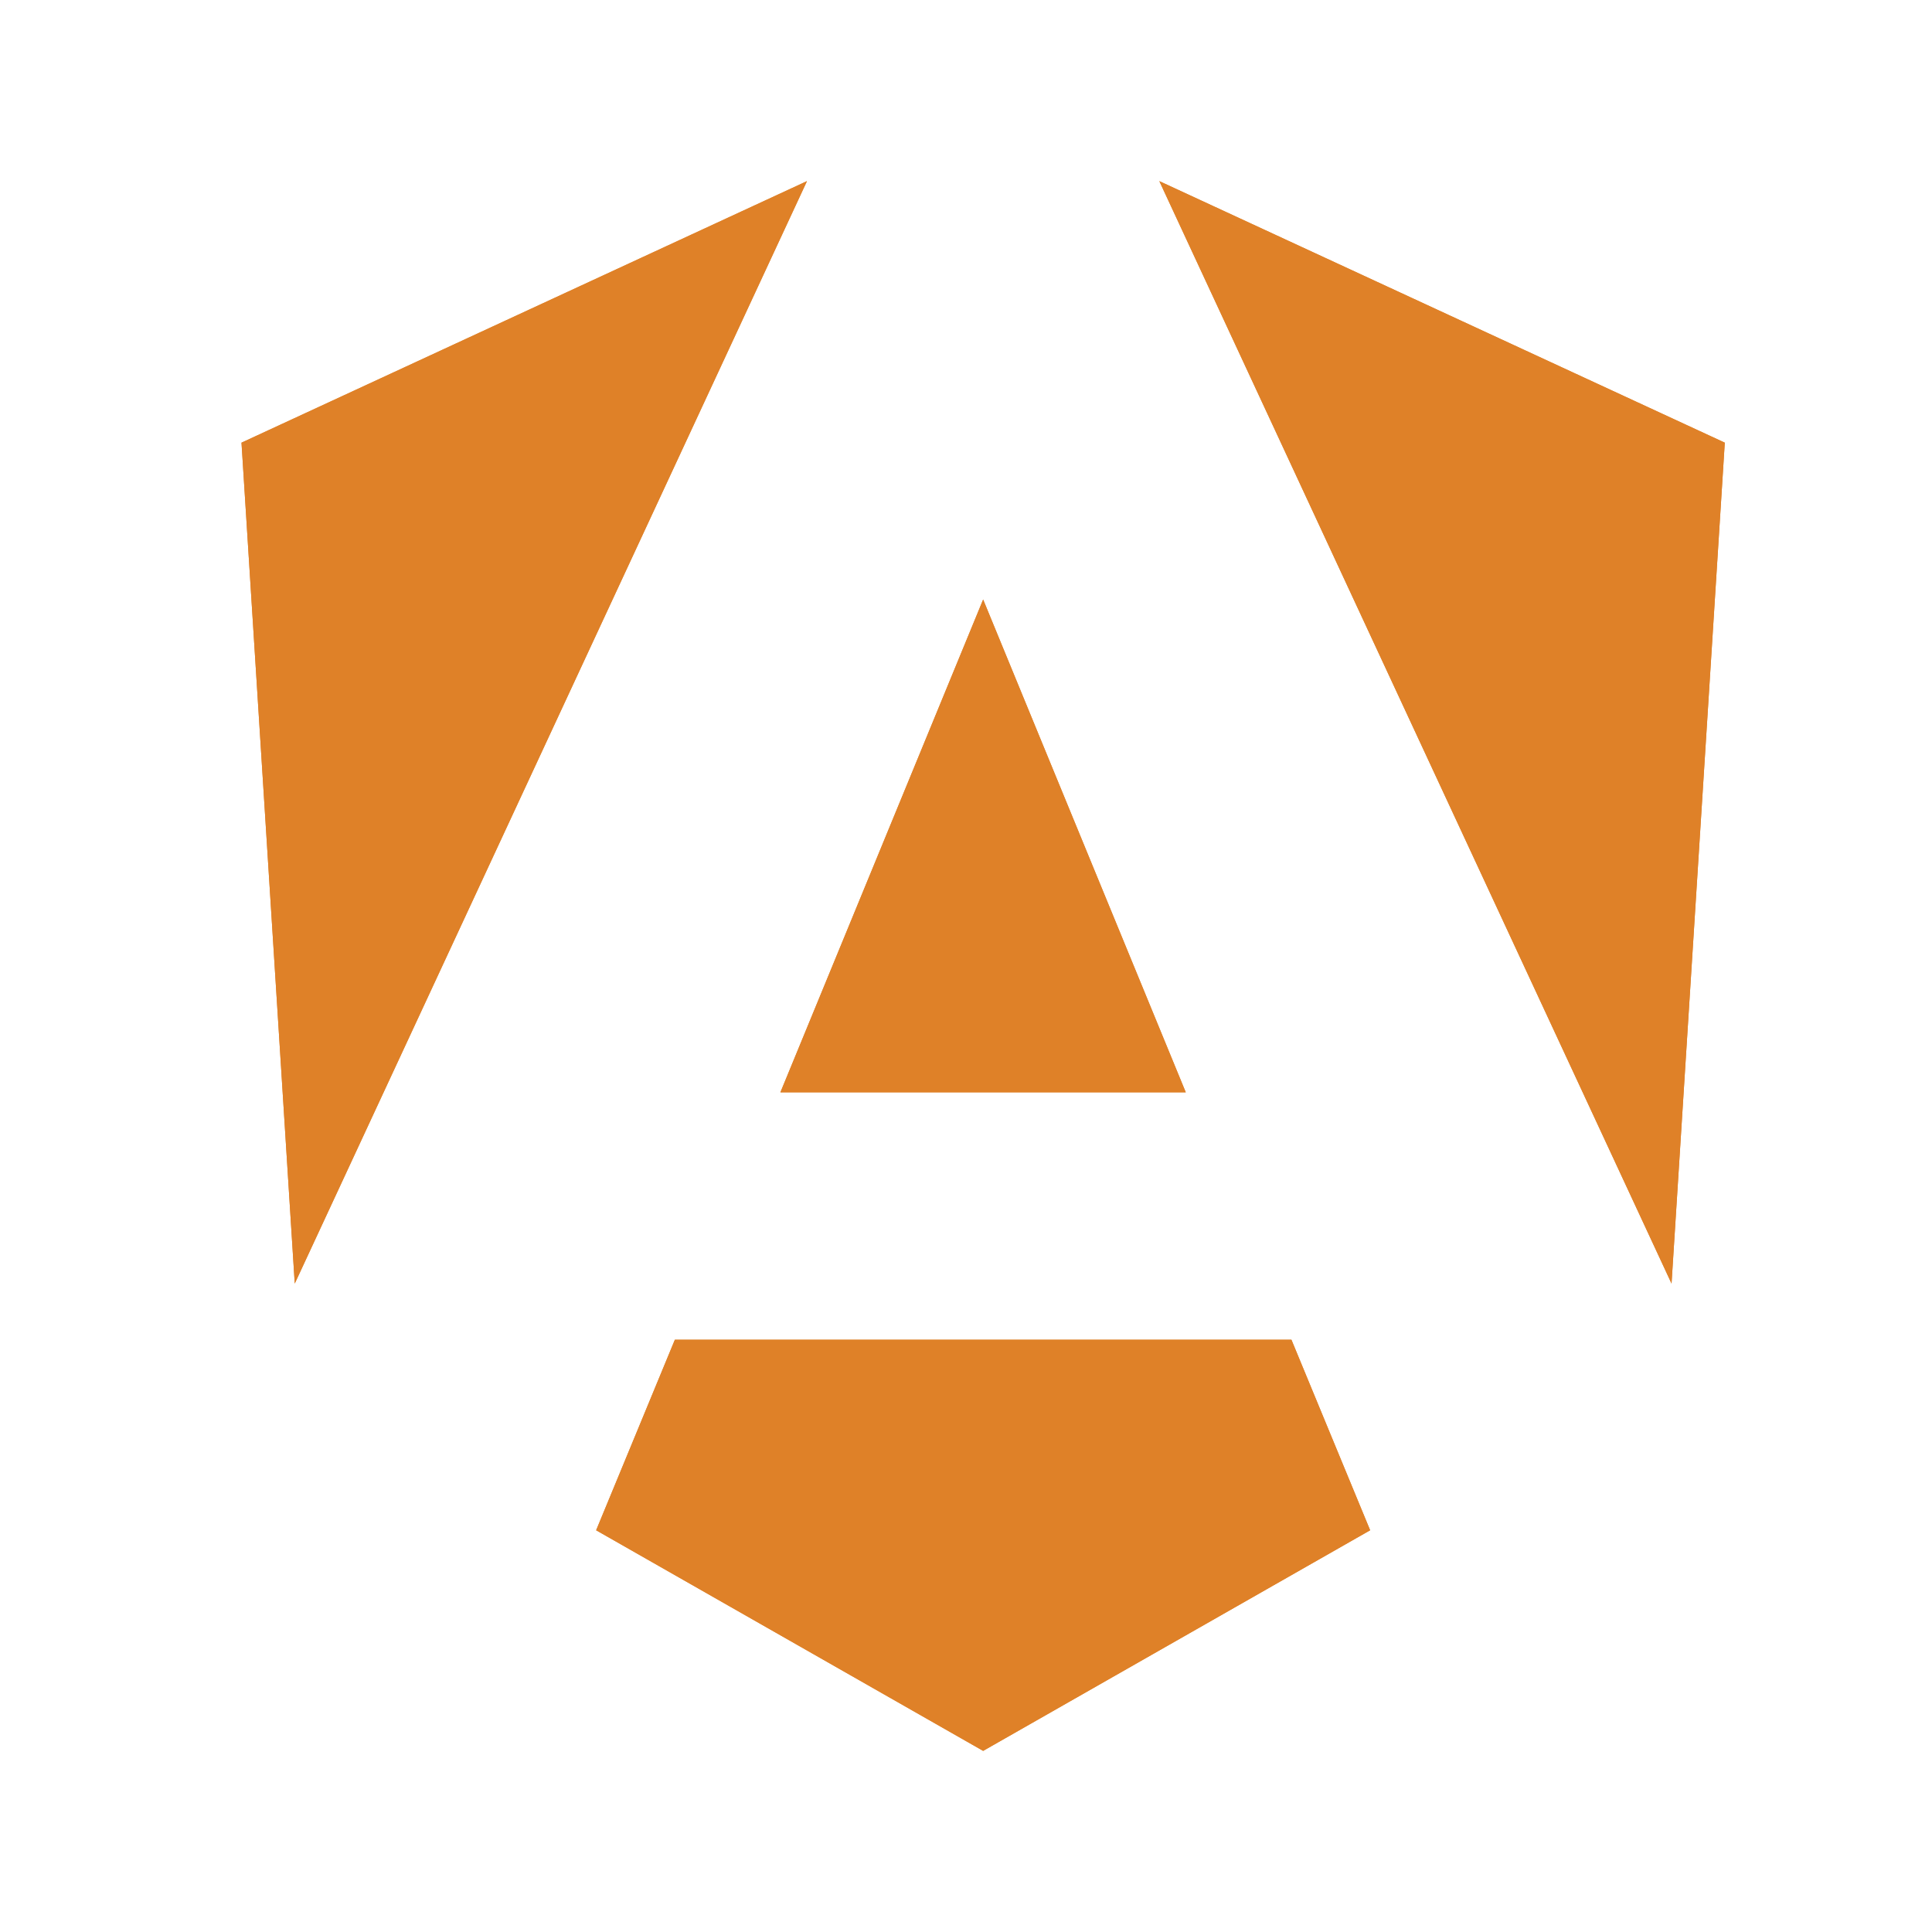
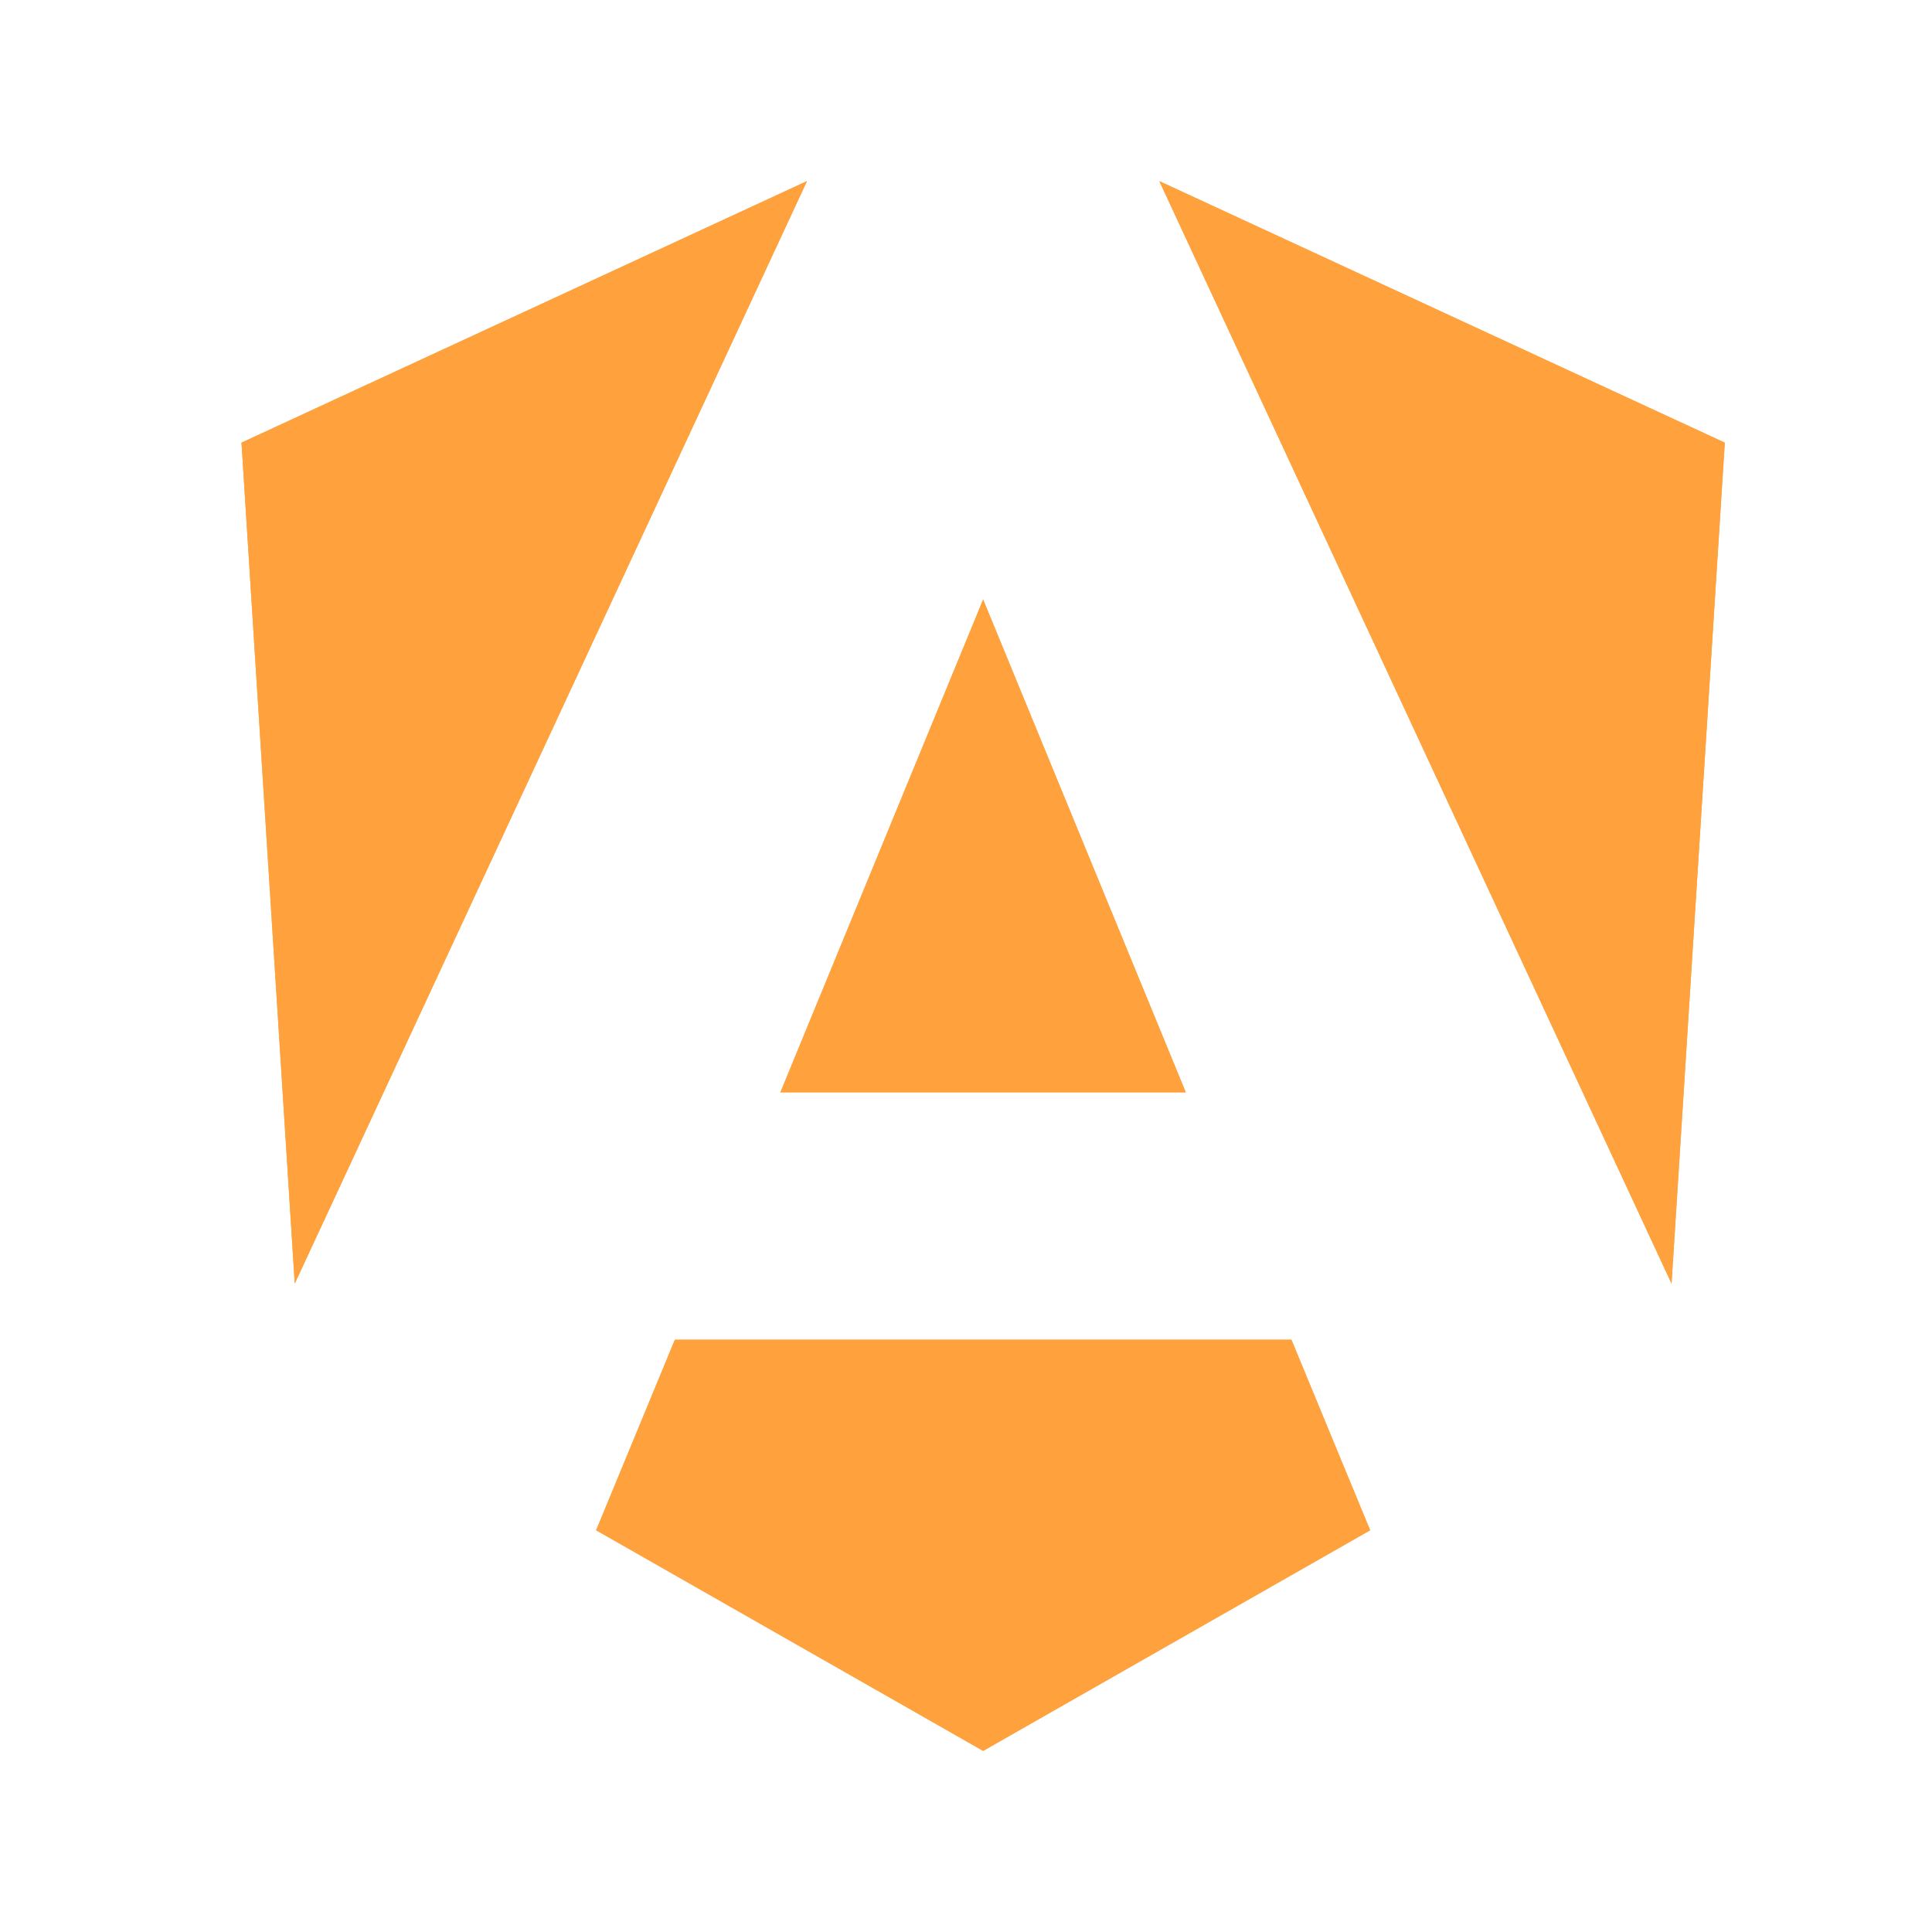
<svg xmlns="http://www.w3.org/2000/svg" version="1.1" width="16" height="16" viewBox="0,0,16,16">
  <defs>
    <clipPath id="clip-1">
      <path d="M0,16v-16l6.662,0c-0.22,0.003 -0.434,0.055 -0.628,0.148c-1.699,0.786 -4.663,2.157 -4.663,2.157c-0.562,0.26 -0.906,0.838 -0.867,1.456l0.441,6.964c0.043,0.685 0.546,1.253 1.22,1.379c0.674,0.127 1.348,-0.22 1.637,-0.842l1.217,-2.619c-0.096,0.344 -0.066,0.71 0.084,1.033c-0.4,0.137 -0.731,0.441 -0.899,0.846l-0.652,1.578c-0.289,0.698 -0.013,1.502 0.643,1.876l3.205,1.827c0.225,0.128 0.475,0.194 0.725,0.197zM16,0v16h-7.841c0.251,-0.003 0.5,-0.068 0.725,-0.197l3.205,-1.827c0.656,-0.374 0.932,-1.178 0.643,-1.876l-0.652,-1.578c-0.167,-0.405 -0.499,-0.708 -0.899,-0.846c0.149,-0.323 0.18,-0.69 0.083,-1.033l1.217,2.62c0.289,0.622 0.963,0.969 1.638,0.842c0.674,-0.127 1.176,-0.695 1.22,-1.379l0.441,-6.964c0.039,-0.618 -0.305,-1.196 -0.867,-1.456l-4.684,-2.166c-0.198,-0.092 -0.409,-0.137 -0.618,-0.139zM7.307,3.719l0.73,-1.571c0.045,-0.094 0.08,-0.193 0.105,-0.296c0.023,0.095 0.056,0.189 0.098,0.28l0.737,1.587c-0.242,-0.162 -0.531,-0.254 -0.835,-0.254c-0.304,0 -0.593,0.092 -0.835,0.254zM8.539,0.44c-0.199,0.2 -0.333,0.446 -0.397,0.708c-0.132,-0.547 -0.565,-0.987 -1.135,-1.113c-0.101,-0.022 -0.203,-0.034 -0.303,-0.035l2.885,0c-0.386,0.003 -0.766,0.155 -1.051,0.44z" id="mask" />
    </clipPath>
  </defs>
  <g fill="none" fill-rule="nonzero" stroke="none" stroke-width="1" stroke-linecap="butt" stroke-linejoin="miter" stroke-miterlimit="10" stroke-dasharray="" stroke-dashoffset="0" font-family="none" font-weight="none" font-size="none" text-anchor="none" style="mix-blend-mode: normal">
    <path d="M0,16v-16h16v16z" fill="none" />
-     <g id="icon" fill="#df8128">
+     <g id="icon" fill="#ffa23e">
      <path d="M6.463,9.046h3.357l-1.678,-4.081z" />
      <path d="M6.463,9.046h3.357l-1.678,-4.081z" />
      <path d="M14.284,3.666l-0.441,6.964l-4.242,-9.13z" />
      <path d="M14.284,3.666l-0.441,6.964l-4.242,-9.13z" />
      <path d="M6.683,1.5c-1.696,0.784 -4.683,2.166 -4.683,2.166l0.441,6.964l4.242,-9.13z" />
      <path d="M6.683,1.5c-1.696,0.784 -4.683,2.166 -4.683,2.166l0.441,6.964l4.242,-9.13z" />
      <path d="M10.694,11.095h-5.105l-0.652,1.578l3.205,1.827l3.205,-1.827l-0.652,-1.578z" />
      <path d="M10.694,11.095h-5.105l-0.652,1.578l3.205,1.827l3.205,-1.827l-0.652,-1.578z" />
    </g>
    <path d="" fill="none" />
    <path d="M6.463,9.046h3.357l-1.678,-4.081z" fill="none" />
    <path d="M6.463,9.046h3.357l-1.678,-4.081z" fill="none" />
    <path d="M14.284,3.666l-0.441,6.964l-4.242,-9.13z" fill="none" />
    <path d="M14.284,3.666l-0.441,6.964l-4.242,-9.13z" fill="none" />
    <path d="M6.683,1.5c-1.696,0.784 -4.683,2.166 -4.683,2.166l0.441,6.964l4.242,-9.13z" fill="none" />
    <path d="M6.683,1.5c-1.696,0.784 -4.683,2.166 -4.683,2.166l0.441,6.964l4.242,-9.13z" fill="none" />
    <path d="M10.694,11.095h-5.105l-0.652,1.578l3.205,1.827l3.205,-1.827l-0.652,-1.578z" fill="none" />
    <path d="M10.694,11.095h-5.105l-0.652,1.578l3.205,1.827l3.205,-1.827l-0.652,-1.578z" fill="none" />
    <g clip-path="url(#clip-1)" fill="none" />
  </g>
</svg>
